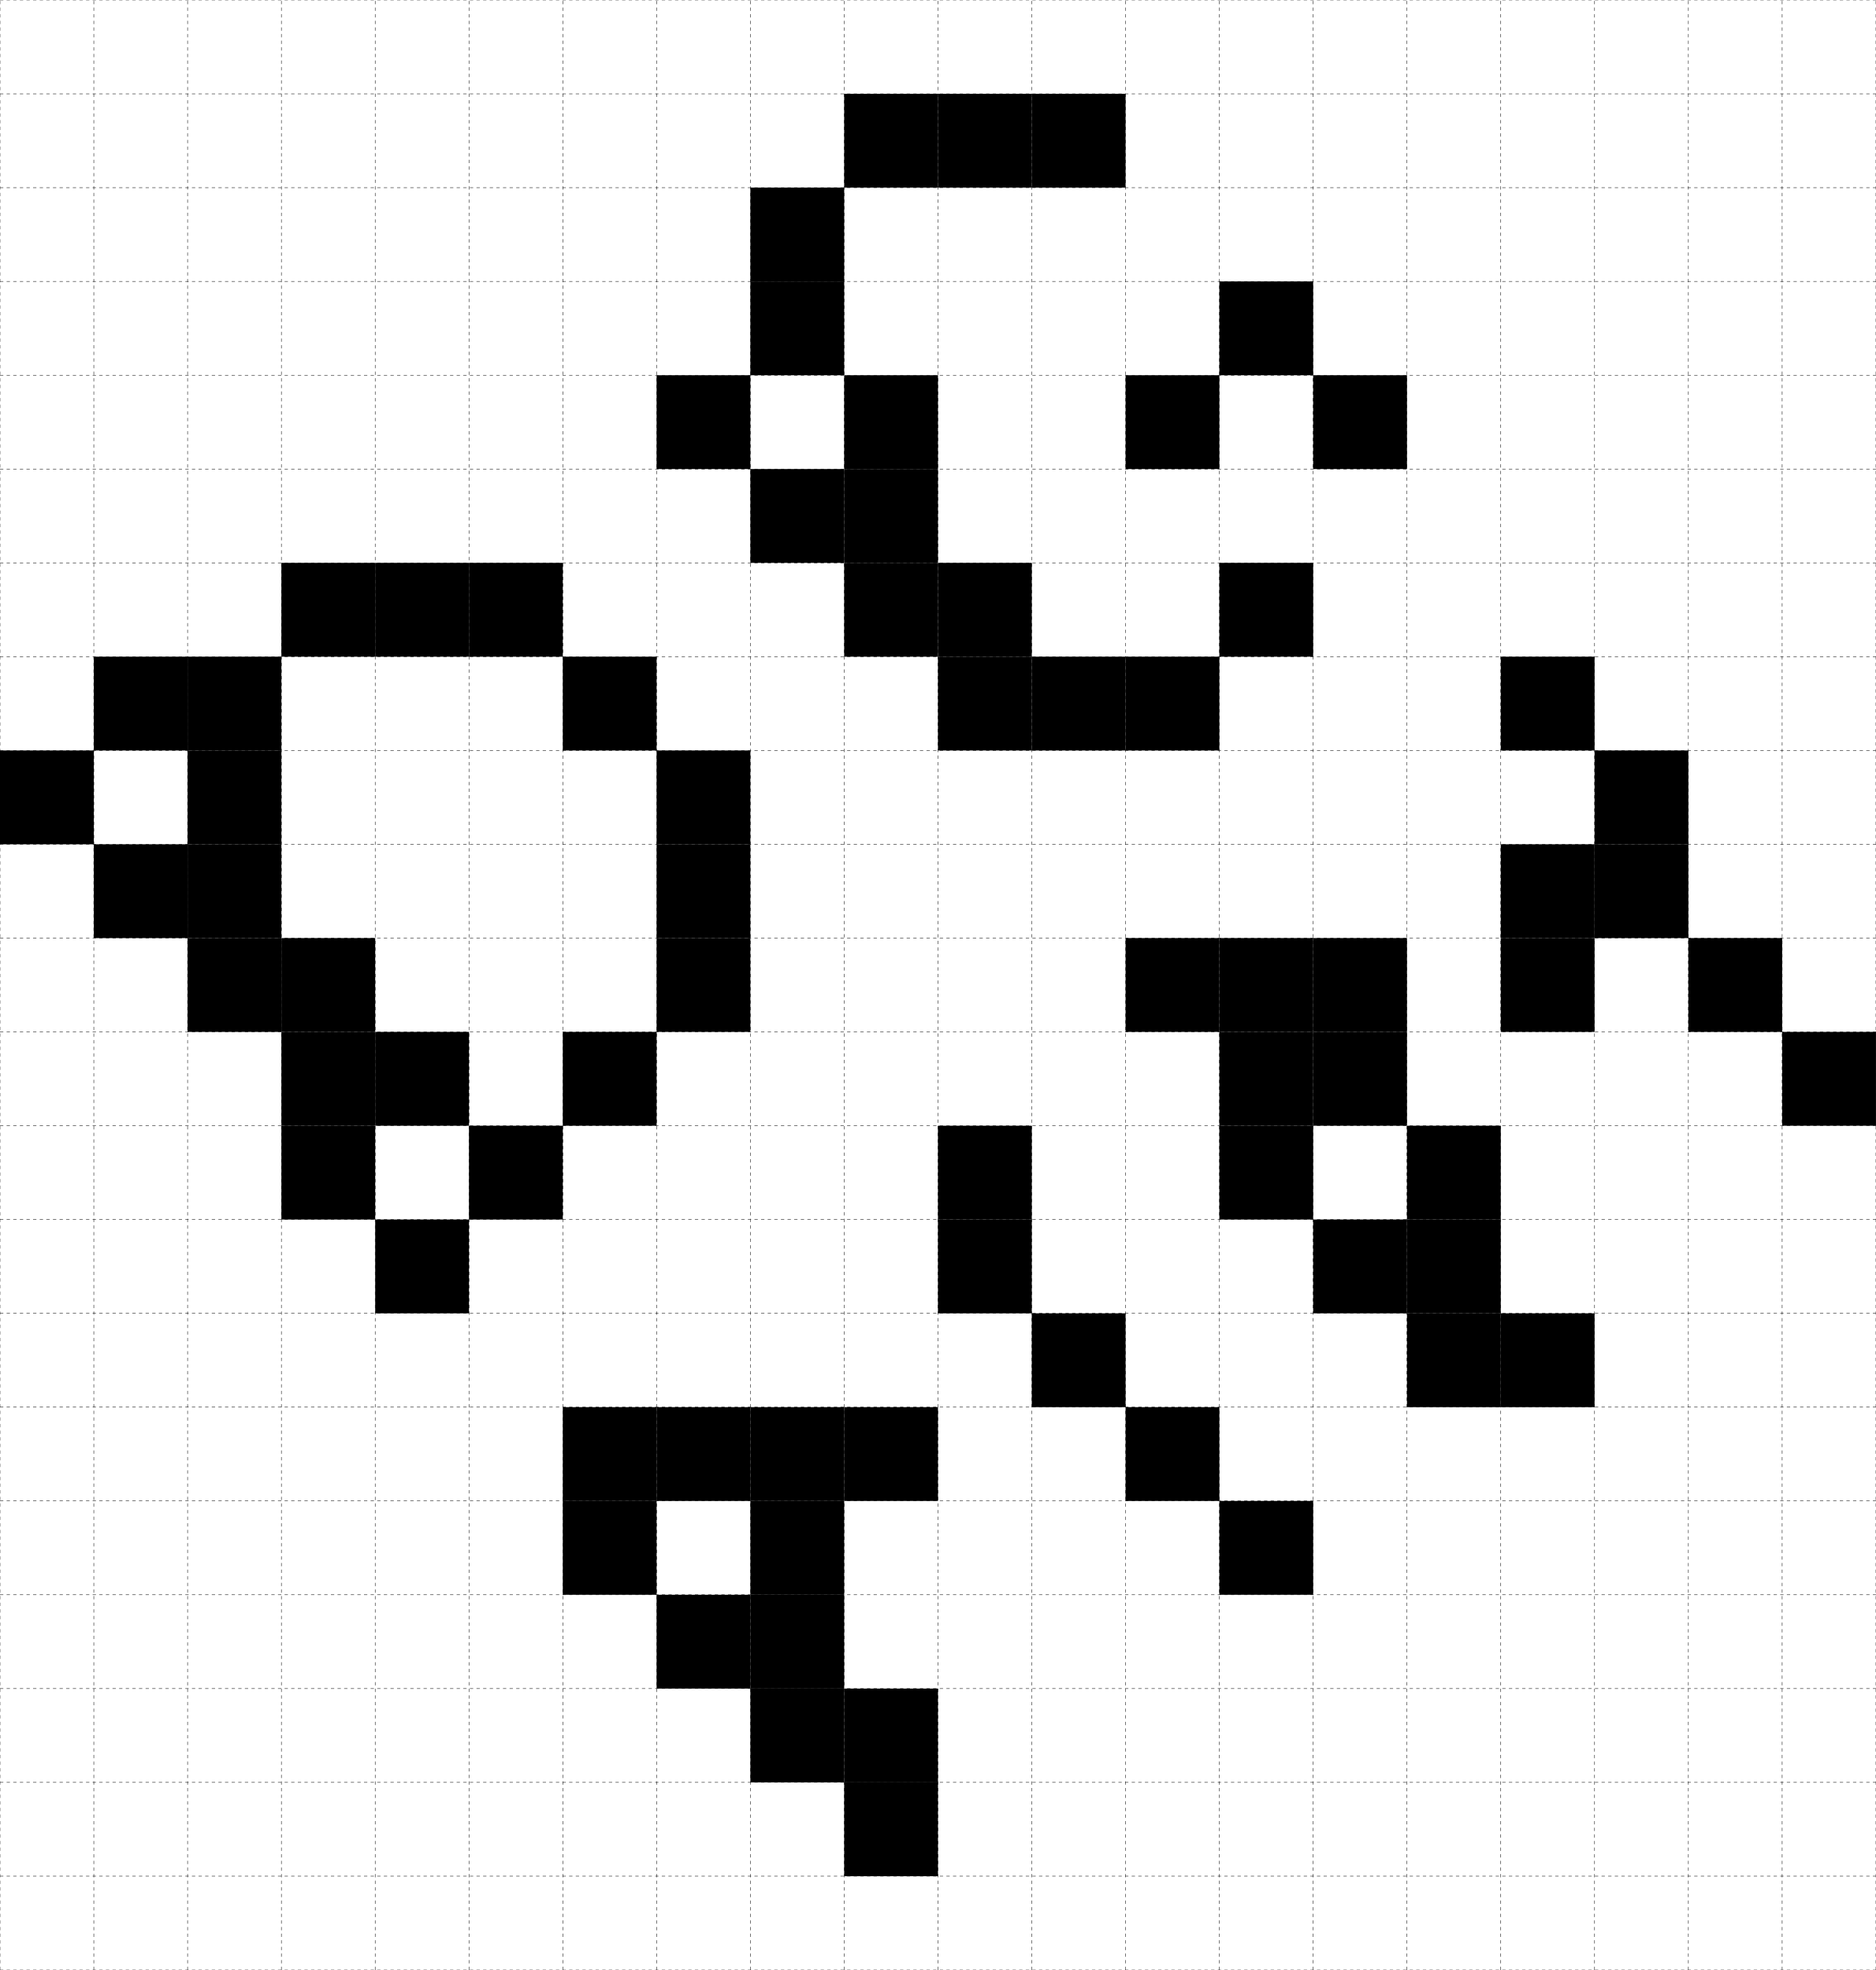
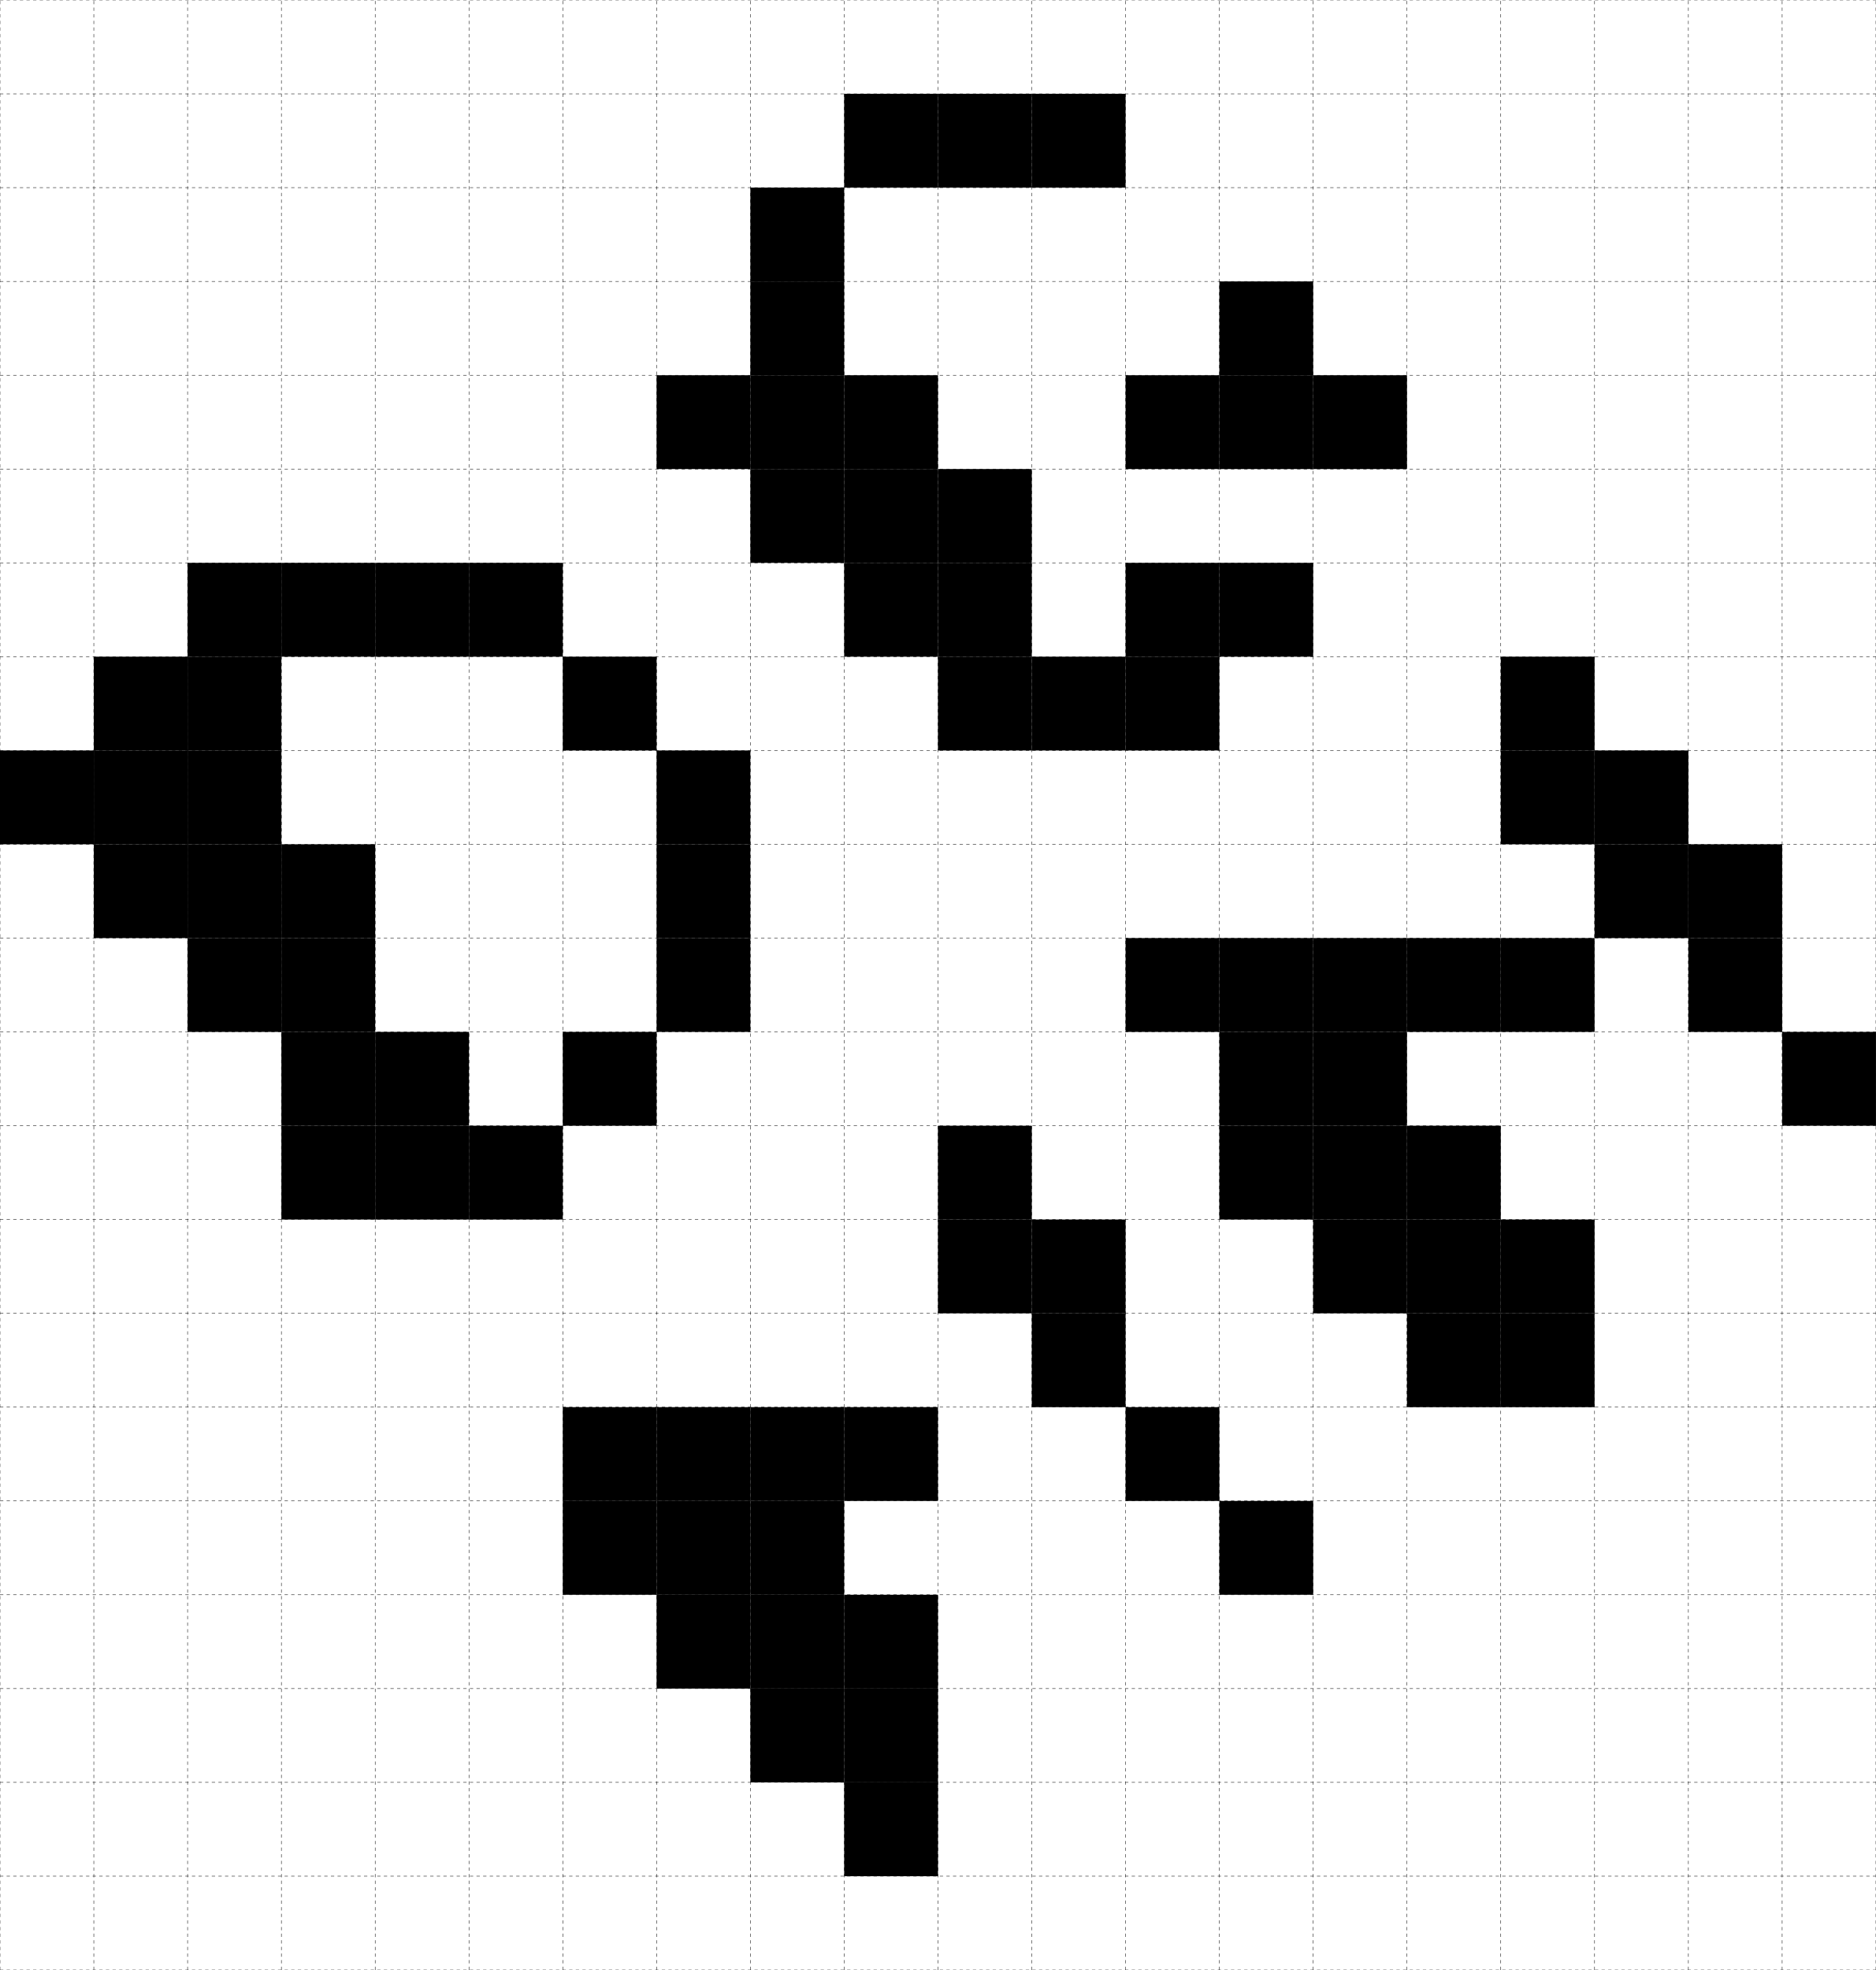
<svg xmlns="http://www.w3.org/2000/svg" width="200mm" height="210mm" viewBox="0 0 566.929 595.276" version="1.1">
  <line x1="0" y1="595.28" x2="0" y2="0" fill="none" stroke="rgb(0,0,0)" stroke-width="0.034mm" style="stroke-linecap:butt;stroke-linejoin:miter;stroke-dasharray:1,1;stroke-dashoffset:0" />
  <line x1="28.35" y1="595.28" x2="28.35" y2="0" fill="none" stroke="rgb(0,0,0)" stroke-width="0.034mm" style="stroke-linecap:butt;stroke-linejoin:miter;stroke-dasharray:1,1;stroke-dashoffset:0" />
  <line x1="56.69" y1="595.28" x2="56.69" y2="0" fill="none" stroke="rgb(0,0,0)" stroke-width="0.034mm" style="stroke-linecap:butt;stroke-linejoin:miter;stroke-dasharray:1,1;stroke-dashoffset:0" />
  <line x1="85.04" y1="595.28" x2="85.04" y2="0" fill="none" stroke="rgb(0,0,0)" stroke-width="0.034mm" style="stroke-linecap:butt;stroke-linejoin:miter;stroke-dasharray:1,1;stroke-dashoffset:0" />
  <line x1="113.39" y1="595.28" x2="113.39" y2="0" fill="none" stroke="rgb(0,0,0)" stroke-width="0.034mm" style="stroke-linecap:butt;stroke-linejoin:miter;stroke-dasharray:1,1;stroke-dashoffset:0" />
  <line x1="141.73" y1="595.28" x2="141.73" y2="0" fill="none" stroke="rgb(0,0,0)" stroke-width="0.034mm" style="stroke-linecap:butt;stroke-linejoin:miter;stroke-dasharray:1,1;stroke-dashoffset:0" />
  <line x1="170.08" y1="595.28" x2="170.08" y2="0" fill="none" stroke="rgb(0,0,0)" stroke-width="0.034mm" style="stroke-linecap:butt;stroke-linejoin:miter;stroke-dasharray:1,1;stroke-dashoffset:0" />
  <line x1="198.43" y1="595.28" x2="198.43" y2="0" fill="none" stroke="rgb(0,0,0)" stroke-width="0.034mm" style="stroke-linecap:butt;stroke-linejoin:miter;stroke-dasharray:1,1;stroke-dashoffset:0" />
  <line x1="226.77" y1="595.28" x2="226.77" y2="0" fill="none" stroke="rgb(0,0,0)" stroke-width="0.034mm" style="stroke-linecap:butt;stroke-linejoin:miter;stroke-dasharray:1,1;stroke-dashoffset:0" />
  <line x1="255.12" y1="595.28" x2="255.12" y2="0" fill="none" stroke="rgb(0,0,0)" stroke-width="0.034mm" style="stroke-linecap:butt;stroke-linejoin:miter;stroke-dasharray:1,1;stroke-dashoffset:0" />
  <line x1="283.46" y1="595.28" x2="283.46" y2="0" fill="none" stroke="rgb(0,0,0)" stroke-width="0.034mm" style="stroke-linecap:butt;stroke-linejoin:miter;stroke-dasharray:1,1;stroke-dashoffset:0" />
  <line x1="311.81" y1="595.28" x2="311.81" y2="0" fill="none" stroke="rgb(0,0,0)" stroke-width="0.034mm" style="stroke-linecap:butt;stroke-linejoin:miter;stroke-dasharray:1,1;stroke-dashoffset:0" />
  <line x1="340.16" y1="595.28" x2="340.16" y2="0" fill="none" stroke="rgb(0,0,0)" stroke-width="0.034mm" style="stroke-linecap:butt;stroke-linejoin:miter;stroke-dasharray:1,1;stroke-dashoffset:0" />
  <line x1="368.5" y1="595.28" x2="368.5" y2="0" fill="none" stroke="rgb(0,0,0)" stroke-width="0.034mm" style="stroke-linecap:butt;stroke-linejoin:miter;stroke-dasharray:1,1;stroke-dashoffset:0" />
  <line x1="396.85" y1="595.28" x2="396.85" y2="0" fill="none" stroke="rgb(0,0,0)" stroke-width="0.034mm" style="stroke-linecap:butt;stroke-linejoin:miter;stroke-dasharray:1,1;stroke-dashoffset:0" />
  <line x1="425.2" y1="595.28" x2="425.2" y2="0" fill="none" stroke="rgb(0,0,0)" stroke-width="0.034mm" style="stroke-linecap:butt;stroke-linejoin:miter;stroke-dasharray:1,1;stroke-dashoffset:0" />
  <line x1="453.54" y1="595.28" x2="453.54" y2="0" fill="none" stroke="rgb(0,0,0)" stroke-width="0.034mm" style="stroke-linecap:butt;stroke-linejoin:miter;stroke-dasharray:1,1;stroke-dashoffset:0" />
  <line x1="481.89" y1="595.28" x2="481.89" y2="0" fill="none" stroke="rgb(0,0,0)" stroke-width="0.034mm" style="stroke-linecap:butt;stroke-linejoin:miter;stroke-dasharray:1,1;stroke-dashoffset:0" />
  <line x1="510.24" y1="595.28" x2="510.24" y2="0" fill="none" stroke="rgb(0,0,0)" stroke-width="0.034mm" style="stroke-linecap:butt;stroke-linejoin:miter;stroke-dasharray:1,1;stroke-dashoffset:0" />
  <line x1="538.58" y1="595.28" x2="538.58" y2="0" fill="none" stroke="rgb(0,0,0)" stroke-width="0.034mm" style="stroke-linecap:butt;stroke-linejoin:miter;stroke-dasharray:1,1;stroke-dashoffset:0" />
  <line x1="566.93" y1="595.28" x2="566.93" y2="0" fill="none" stroke="rgb(0,0,0)" stroke-width="0.034mm" style="stroke-linecap:butt;stroke-linejoin:miter;stroke-dasharray:1,1;stroke-dashoffset:0" />
  <line x1="0" y1="595.28" x2="566.93" y2="595.28" fill="none" stroke="rgb(0,0,0)" stroke-width="0.034mm" style="stroke-linecap:butt;stroke-linejoin:miter;stroke-dasharray:1,1;stroke-dashoffset:0" />
  <line x1="0" y1="566.93" x2="566.93" y2="566.93" fill="none" stroke="rgb(0,0,0)" stroke-width="0.034mm" style="stroke-linecap:butt;stroke-linejoin:miter;stroke-dasharray:1,1;stroke-dashoffset:0" />
  <line x1="0" y1="538.58" x2="566.93" y2="538.58" fill="none" stroke="rgb(0,0,0)" stroke-width="0.034mm" style="stroke-linecap:butt;stroke-linejoin:miter;stroke-dasharray:1,1;stroke-dashoffset:0" />
  <line x1="0" y1="510.24" x2="566.93" y2="510.24" fill="none" stroke="rgb(0,0,0)" stroke-width="0.034mm" style="stroke-linecap:butt;stroke-linejoin:miter;stroke-dasharray:1,1;stroke-dashoffset:0" />
  <line x1="0" y1="481.89" x2="566.93" y2="481.89" fill="none" stroke="rgb(0,0,0)" stroke-width="0.034mm" style="stroke-linecap:butt;stroke-linejoin:miter;stroke-dasharray:1,1;stroke-dashoffset:0" />
  <line x1="0" y1="453.54" x2="566.93" y2="453.54" fill="none" stroke="rgb(0,0,0)" stroke-width="0.034mm" style="stroke-linecap:butt;stroke-linejoin:miter;stroke-dasharray:1,1;stroke-dashoffset:0" />
  <line x1="0" y1="425.2" x2="566.93" y2="425.2" fill="none" stroke="rgb(0,0,0)" stroke-width="0.034mm" style="stroke-linecap:butt;stroke-linejoin:miter;stroke-dasharray:1,1;stroke-dashoffset:0" />
  <line x1="0" y1="396.85" x2="566.93" y2="396.85" fill="none" stroke="rgb(0,0,0)" stroke-width="0.034mm" style="stroke-linecap:butt;stroke-linejoin:miter;stroke-dasharray:1,1;stroke-dashoffset:0" />
  <line x1="0" y1="368.5" x2="566.93" y2="368.5" fill="none" stroke="rgb(0,0,0)" stroke-width="0.034mm" style="stroke-linecap:butt;stroke-linejoin:miter;stroke-dasharray:1,1;stroke-dashoffset:0" />
  <line x1="0" y1="340.16" x2="566.93" y2="340.16" fill="none" stroke="rgb(0,0,0)" stroke-width="0.034mm" style="stroke-linecap:butt;stroke-linejoin:miter;stroke-dasharray:1,1;stroke-dashoffset:0" />
  <line x1="0" y1="311.81" x2="566.93" y2="311.81" fill="none" stroke="rgb(0,0,0)" stroke-width="0.034mm" style="stroke-linecap:butt;stroke-linejoin:miter;stroke-dasharray:1,1;stroke-dashoffset:0" />
  <line x1="0" y1="283.46" x2="566.93" y2="283.46" fill="none" stroke="rgb(0,0,0)" stroke-width="0.034mm" style="stroke-linecap:butt;stroke-linejoin:miter;stroke-dasharray:1,1;stroke-dashoffset:0" />
  <line x1="0" y1="255.12" x2="566.93" y2="255.12" fill="none" stroke="rgb(0,0,0)" stroke-width="0.034mm" style="stroke-linecap:butt;stroke-linejoin:miter;stroke-dasharray:1,1;stroke-dashoffset:0" />
  <line x1="0" y1="226.77" x2="566.93" y2="226.77" fill="none" stroke="rgb(0,0,0)" stroke-width="0.034mm" style="stroke-linecap:butt;stroke-linejoin:miter;stroke-dasharray:1,1;stroke-dashoffset:0" />
  <line x1="0" y1="198.43" x2="566.93" y2="198.43" fill="none" stroke="rgb(0,0,0)" stroke-width="0.034mm" style="stroke-linecap:butt;stroke-linejoin:miter;stroke-dasharray:1,1;stroke-dashoffset:0" />
  <line x1="0" y1="170.08" x2="566.93" y2="170.08" fill="none" stroke="rgb(0,0,0)" stroke-width="0.034mm" style="stroke-linecap:butt;stroke-linejoin:miter;stroke-dasharray:1,1;stroke-dashoffset:0" />
  <line x1="0" y1="141.73" x2="566.93" y2="141.73" fill="none" stroke="rgb(0,0,0)" stroke-width="0.034mm" style="stroke-linecap:butt;stroke-linejoin:miter;stroke-dasharray:1,1;stroke-dashoffset:0" />
  <line x1="0" y1="113.39" x2="566.93" y2="113.39" fill="none" stroke="rgb(0,0,0)" stroke-width="0.034mm" style="stroke-linecap:butt;stroke-linejoin:miter;stroke-dasharray:1,1;stroke-dashoffset:0" />
  <line x1="0" y1="85.04" x2="566.93" y2="85.04" fill="none" stroke="rgb(0,0,0)" stroke-width="0.034mm" style="stroke-linecap:butt;stroke-linejoin:miter;stroke-dasharray:1,1;stroke-dashoffset:0" />
  <line x1="0" y1="56.69" x2="566.93" y2="56.69" fill="none" stroke="rgb(0,0,0)" stroke-width="0.034mm" style="stroke-linecap:butt;stroke-linejoin:miter;stroke-dasharray:1,1;stroke-dashoffset:0" />
  <line x1="0" y1="28.35" x2="566.93" y2="28.35" fill="none" stroke="rgb(0,0,0)" stroke-width="0.034mm" style="stroke-linecap:butt;stroke-linejoin:miter;stroke-dasharray:1,1;stroke-dashoffset:0" />
  <line x1="0" y1="0" x2="566.93" y2="0" fill="none" stroke="rgb(0,0,0)" stroke-width="0.034mm" style="stroke-linecap:butt;stroke-linejoin:miter;stroke-dasharray:1,1;stroke-dashoffset:0" />
  <polygon fill="rgb(0,0,0)" stroke="none" stroke-width="0" style="stroke-linecap:round;stroke-linejoin:round;" points="0,226.77 28.35,226.77 28.35,255.12 0,255.12 0,226.77" />
  <polygon fill="rgb(0,0,0)" stroke="none" stroke-width="0" style="stroke-linecap:round;stroke-linejoin:round;" points="28.35,255.12 56.69,255.12 56.69,283.46 28.35,283.46 28.35,255.12" />
+   <polygon fill="rgb(0,0,0)" stroke="none" stroke-width="0" style="stroke-linecap:round;stroke-linejoin:round;" points="28.35,226.77 56.69,226.77 56.69,255.12 28.35,255.12 28.35,226.77" />
  <polygon fill="rgb(0,0,0)" stroke="none" stroke-width="0" style="stroke-linecap:round;stroke-linejoin:round;" points="28.35,198.43 56.69,198.43 56.69,226.77 28.35,226.77 28.35,198.43" />
  <polygon fill="rgb(0,0,0)" stroke="none" stroke-width="0" style="stroke-linecap:round;stroke-linejoin:round;" points="56.69,283.46 85.04,283.46 85.04,311.81 56.69,311.81 56.69,283.46" />
  <polygon fill="rgb(0,0,0)" stroke="none" stroke-width="0" style="stroke-linecap:round;stroke-linejoin:round;" points="56.69,255.12 85.04,255.12 85.04,283.46 56.69,283.46 56.69,255.12" />
  <polygon fill="rgb(0,0,0)" stroke="none" stroke-width="0" style="stroke-linecap:round;stroke-linejoin:round;" points="56.69,226.77 85.04,226.77 85.04,255.12 56.69,255.12 56.69,226.77" />
  <polygon fill="rgb(0,0,0)" stroke="none" stroke-width="0" style="stroke-linecap:round;stroke-linejoin:round;" points="56.69,198.43 85.04,198.43 85.04,226.77 56.69,226.77 56.69,198.43" />
+   <polygon fill="rgb(0,0,0)" stroke="none" stroke-width="0" style="stroke-linecap:round;stroke-linejoin:round;" points="56.69,170.08 85.04,170.08 85.04,198.43 56.69,198.43 56.69,170.08" />
  <polygon fill="rgb(0,0,0)" stroke="none" stroke-width="0" style="stroke-linecap:round;stroke-linejoin:round;" points="85.04,340.16 113.39,340.16 113.39,368.5 85.04,368.5 85.04,340.16" />
  <polygon fill="rgb(0,0,0)" stroke="none" stroke-width="0" style="stroke-linecap:round;stroke-linejoin:round;" points="85.04,311.81 113.39,311.81 113.39,340.16 85.04,340.16 85.04,311.81" />
  <polygon fill="rgb(0,0,0)" stroke="none" stroke-width="0" style="stroke-linecap:round;stroke-linejoin:round;" points="85.04,283.46 113.39,283.46 113.39,311.81 85.04,311.81 85.04,283.46" />
+   <polygon fill="rgb(0,0,0)" stroke="none" stroke-width="0" style="stroke-linecap:round;stroke-linejoin:round;" points="85.04,255.12 113.39,255.12 113.39,283.46 85.04,283.46 85.04,255.12" />
  <polygon fill="rgb(0,0,0)" stroke="none" stroke-width="0" style="stroke-linecap:round;stroke-linejoin:round;" points="85.04,170.08 113.39,170.08 113.39,198.43 85.04,198.43 85.04,170.08" />
-   <polygon fill="rgb(0,0,0)" stroke="none" stroke-width="0" style="stroke-linecap:round;stroke-linejoin:round;" points="113.39,368.5 141.73,368.5 141.73,396.85 113.39,396.85 113.39,368.5" />
+   <polygon fill="rgb(0,0,0)" stroke="none" stroke-width="0" style="stroke-linecap:round;stroke-linejoin:round;" points="113.39,340.16 141.73,340.16 141.73,368.5 113.39,368.5 113.39,340.16" />
  <polygon fill="rgb(0,0,0)" stroke="none" stroke-width="0" style="stroke-linecap:round;stroke-linejoin:round;" points="113.39,311.81 141.73,311.81 141.73,340.16 113.39,340.16 113.39,311.81" />
  <polygon fill="rgb(0,0,0)" stroke="none" stroke-width="0" style="stroke-linecap:round;stroke-linejoin:round;" points="113.39,170.08 141.73,170.08 141.73,198.43 113.39,198.43 113.39,170.08" />
  <polygon fill="rgb(0,0,0)" stroke="none" stroke-width="0" style="stroke-linecap:round;stroke-linejoin:round;" points="141.73,340.16 170.08,340.16 170.08,368.5 141.73,368.5 141.73,340.16" />
  <polygon fill="rgb(0,0,0)" stroke="none" stroke-width="0" style="stroke-linecap:round;stroke-linejoin:round;" points="141.73,170.08 170.08,170.08 170.08,198.43 141.73,198.43 141.73,170.08" />
  <polygon fill="rgb(0,0,0)" stroke="none" stroke-width="0" style="stroke-linecap:round;stroke-linejoin:round;" points="170.08,453.54 198.43,453.54 198.43,481.89 170.08,481.89 170.08,453.54" />
  <polygon fill="rgb(0,0,0)" stroke="none" stroke-width="0" style="stroke-linecap:round;stroke-linejoin:round;" points="170.08,425.2 198.43,425.2 198.43,453.54 170.08,453.54 170.08,425.2" />
  <polygon fill="rgb(0,0,0)" stroke="none" stroke-width="0" style="stroke-linecap:round;stroke-linejoin:round;" points="170.08,311.81 198.43,311.81 198.43,340.16 170.08,340.16 170.08,311.81" />
  <polygon fill="rgb(0,0,0)" stroke="none" stroke-width="0" style="stroke-linecap:round;stroke-linejoin:round;" points="170.08,198.43 198.43,198.43 198.43,226.77 170.08,226.77 170.08,198.43" />
  <polygon fill="rgb(0,0,0)" stroke="none" stroke-width="0" style="stroke-linecap:round;stroke-linejoin:round;" points="198.43,481.89 226.77,481.89 226.77,510.24 198.43,510.24 198.43,481.89" />
+   <polygon fill="rgb(0,0,0)" stroke="none" stroke-width="0" style="stroke-linecap:round;stroke-linejoin:round;" points="198.43,453.54 226.77,453.54 226.77,481.89 198.43,481.89 198.43,453.54" />
  <polygon fill="rgb(0,0,0)" stroke="none" stroke-width="0" style="stroke-linecap:round;stroke-linejoin:round;" points="198.43,425.2 226.77,425.2 226.77,453.54 198.43,453.54 198.43,425.2" />
  <polygon fill="rgb(0,0,0)" stroke="none" stroke-width="0" style="stroke-linecap:round;stroke-linejoin:round;" points="198.43,283.46 226.77,283.46 226.77,311.81 198.43,311.81 198.43,283.46" />
  <polygon fill="rgb(0,0,0)" stroke="none" stroke-width="0" style="stroke-linecap:round;stroke-linejoin:round;" points="198.43,255.12 226.77,255.12 226.77,283.46 198.43,283.46 198.43,255.12" />
  <polygon fill="rgb(0,0,0)" stroke="none" stroke-width="0" style="stroke-linecap:round;stroke-linejoin:round;" points="198.43,226.77 226.77,226.77 226.77,255.12 198.43,255.12 198.43,226.77" />
  <polygon fill="rgb(0,0,0)" stroke="none" stroke-width="0" style="stroke-linecap:round;stroke-linejoin:round;" points="198.43,113.39 226.77,113.39 226.77,141.73 198.43,141.73 198.43,113.39" />
  <polygon fill="rgb(0,0,0)" stroke="none" stroke-width="0" style="stroke-linecap:round;stroke-linejoin:round;" points="226.77,510.24 255.12,510.24 255.12,538.58 226.77,538.58 226.77,510.24" />
  <polygon fill="rgb(0,0,0)" stroke="none" stroke-width="0" style="stroke-linecap:round;stroke-linejoin:round;" points="226.77,481.89 255.12,481.89 255.12,510.24 226.77,510.24 226.77,481.89" />
  <polygon fill="rgb(0,0,0)" stroke="none" stroke-width="0" style="stroke-linecap:round;stroke-linejoin:round;" points="226.77,453.54 255.12,453.54 255.12,481.89 226.77,481.89 226.77,453.54" />
  <polygon fill="rgb(0,0,0)" stroke="none" stroke-width="0" style="stroke-linecap:round;stroke-linejoin:round;" points="226.77,425.2 255.12,425.2 255.12,453.54 226.77,453.54 226.77,425.2" />
  <polygon fill="rgb(0,0,0)" stroke="none" stroke-width="0" style="stroke-linecap:round;stroke-linejoin:round;" points="226.77,141.73 255.12,141.73 255.12,170.08 226.77,170.08 226.77,141.73" />
+   <polygon fill="rgb(0,0,0)" stroke="none" stroke-width="0" style="stroke-linecap:round;stroke-linejoin:round;" points="226.77,113.39 255.12,113.39 255.12,141.73 226.77,141.73 226.77,113.39" />
  <polygon fill="rgb(0,0,0)" stroke="none" stroke-width="0" style="stroke-linecap:round;stroke-linejoin:round;" points="226.77,85.04 255.12,85.04 255.12,113.39 226.77,113.39 226.77,85.04" />
  <polygon fill="rgb(0,0,0)" stroke="none" stroke-width="0" style="stroke-linecap:round;stroke-linejoin:round;" points="226.77,56.69 255.12,56.69 255.12,85.04 226.77,85.04 226.77,56.69" />
  <polygon fill="rgb(0,0,0)" stroke="none" stroke-width="0" style="stroke-linecap:round;stroke-linejoin:round;" points="255.12,538.58 283.46,538.58 283.46,566.93 255.12,566.93 255.12,538.58" />
  <polygon fill="rgb(0,0,0)" stroke="none" stroke-width="0" style="stroke-linecap:round;stroke-linejoin:round;" points="255.12,510.24 283.46,510.24 283.46,538.58 255.12,538.58 255.12,510.24" />
+   <polygon fill="rgb(0,0,0)" stroke="none" stroke-width="0" style="stroke-linecap:round;stroke-linejoin:round;" points="255.12,481.89 283.46,481.89 283.46,510.24 255.12,510.24 255.12,481.89" />
  <polygon fill="rgb(0,0,0)" stroke="none" stroke-width="0" style="stroke-linecap:round;stroke-linejoin:round;" points="255.12,425.2 283.46,425.2 283.46,453.54 255.12,453.54 255.12,425.2" />
  <polygon fill="rgb(0,0,0)" stroke="none" stroke-width="0" style="stroke-linecap:round;stroke-linejoin:round;" points="255.12,170.08 283.46,170.08 283.46,198.43 255.12,198.43 255.12,170.08" />
  <polygon fill="rgb(0,0,0)" stroke="none" stroke-width="0" style="stroke-linecap:round;stroke-linejoin:round;" points="255.12,141.73 283.46,141.73 283.46,170.08 255.12,170.08 255.12,141.73" />
  <polygon fill="rgb(0,0,0)" stroke="none" stroke-width="0" style="stroke-linecap:round;stroke-linejoin:round;" points="255.12,113.39 283.46,113.39 283.46,141.73 255.12,141.73 255.12,113.39" />
  <polygon fill="rgb(0,0,0)" stroke="none" stroke-width="0" style="stroke-linecap:round;stroke-linejoin:round;" points="255.12,28.35 283.46,28.35 283.46,56.69 255.12,56.69 255.12,28.35" />
  <polygon fill="rgb(0,0,0)" stroke="none" stroke-width="0" style="stroke-linecap:round;stroke-linejoin:round;" points="283.46,368.5 311.81,368.5 311.81,396.85 283.46,396.85 283.46,368.5" />
  <polygon fill="rgb(0,0,0)" stroke="none" stroke-width="0" style="stroke-linecap:round;stroke-linejoin:round;" points="283.46,340.16 311.81,340.16 311.81,368.5 283.46,368.5 283.46,340.16" />
  <polygon fill="rgb(0,0,0)" stroke="none" stroke-width="0" style="stroke-linecap:round;stroke-linejoin:round;" points="283.46,198.43 311.81,198.43 311.81,226.77 283.46,226.77 283.46,198.43" />
  <polygon fill="rgb(0,0,0)" stroke="none" stroke-width="0" style="stroke-linecap:round;stroke-linejoin:round;" points="283.46,170.08 311.81,170.08 311.81,198.43 283.46,198.43 283.46,170.08" />
+   <polygon fill="rgb(0,0,0)" stroke="none" stroke-width="0" style="stroke-linecap:round;stroke-linejoin:round;" points="283.46,141.73 311.81,141.73 311.81,170.08 283.46,170.08 283.46,141.73" />
  <polygon fill="rgb(0,0,0)" stroke="none" stroke-width="0" style="stroke-linecap:round;stroke-linejoin:round;" points="283.46,28.35 311.81,28.35 311.81,56.69 283.46,56.69 283.46,28.35" />
  <polygon fill="rgb(0,0,0)" stroke="none" stroke-width="0" style="stroke-linecap:round;stroke-linejoin:round;" points="311.81,396.85 340.16,396.85 340.16,425.2 311.81,425.2 311.81,396.85" />
+   <polygon fill="rgb(0,0,0)" stroke="none" stroke-width="0" style="stroke-linecap:round;stroke-linejoin:round;" points="311.81,368.5 340.16,368.5 340.16,396.85 311.81,396.85 311.81,368.5" />
  <polygon fill="rgb(0,0,0)" stroke="none" stroke-width="0" style="stroke-linecap:round;stroke-linejoin:round;" points="311.81,198.43 340.16,198.43 340.16,226.77 311.81,226.77 311.81,198.43" />
  <polygon fill="rgb(0,0,0)" stroke="none" stroke-width="0" style="stroke-linecap:round;stroke-linejoin:round;" points="311.81,28.35 340.16,28.35 340.16,56.69 311.81,56.69 311.81,28.35" />
  <polygon fill="rgb(0,0,0)" stroke="none" stroke-width="0" style="stroke-linecap:round;stroke-linejoin:round;" points="340.16,425.2 368.5,425.2 368.5,453.54 340.16,453.54 340.16,425.2" />
  <polygon fill="rgb(0,0,0)" stroke="none" stroke-width="0" style="stroke-linecap:round;stroke-linejoin:round;" points="340.16,283.46 368.5,283.46 368.5,311.81 340.16,311.81 340.16,283.46" />
  <polygon fill="rgb(0,0,0)" stroke="none" stroke-width="0" style="stroke-linecap:round;stroke-linejoin:round;" points="340.16,198.43 368.5,198.43 368.5,226.77 340.16,226.77 340.16,198.43" />
+   <polygon fill="rgb(0,0,0)" stroke="none" stroke-width="0" style="stroke-linecap:round;stroke-linejoin:round;" points="340.16,170.08 368.5,170.08 368.5,198.43 340.16,198.43 340.16,170.08" />
  <polygon fill="rgb(0,0,0)" stroke="none" stroke-width="0" style="stroke-linecap:round;stroke-linejoin:round;" points="340.16,113.39 368.5,113.39 368.5,141.73 340.16,141.73 340.16,113.39" />
  <polygon fill="rgb(0,0,0)" stroke="none" stroke-width="0" style="stroke-linecap:round;stroke-linejoin:round;" points="368.5,453.54 396.85,453.54 396.85,481.89 368.5,481.89 368.5,453.54" />
  <polygon fill="rgb(0,0,0)" stroke="none" stroke-width="0" style="stroke-linecap:round;stroke-linejoin:round;" points="368.5,340.16 396.85,340.16 396.85,368.5 368.5,368.5 368.5,340.16" />
  <polygon fill="rgb(0,0,0)" stroke="none" stroke-width="0" style="stroke-linecap:round;stroke-linejoin:round;" points="368.5,311.81 396.85,311.81 396.85,340.16 368.5,340.16 368.5,311.81" />
  <polygon fill="rgb(0,0,0)" stroke="none" stroke-width="0" style="stroke-linecap:round;stroke-linejoin:round;" points="368.5,283.46 396.85,283.46 396.85,311.81 368.5,311.81 368.5,283.46" />
  <polygon fill="rgb(0,0,0)" stroke="none" stroke-width="0" style="stroke-linecap:round;stroke-linejoin:round;" points="368.5,170.08 396.85,170.08 396.85,198.43 368.5,198.43 368.5,170.08" />
+   <polygon fill="rgb(0,0,0)" stroke="none" stroke-width="0" style="stroke-linecap:round;stroke-linejoin:round;" points="368.5,113.39 396.85,113.39 396.85,141.73 368.5,141.73 368.5,113.39" />
  <polygon fill="rgb(0,0,0)" stroke="none" stroke-width="0" style="stroke-linecap:round;stroke-linejoin:round;" points="368.5,85.04 396.85,85.04 396.85,113.39 368.5,113.39 368.5,85.04" />
  <polygon fill="rgb(0,0,0)" stroke="none" stroke-width="0" style="stroke-linecap:round;stroke-linejoin:round;" points="396.85,368.5 425.2,368.5 425.2,396.85 396.85,396.85 396.85,368.5" />
+   <polygon fill="rgb(0,0,0)" stroke="none" stroke-width="0" style="stroke-linecap:round;stroke-linejoin:round;" points="396.85,340.16 425.2,340.16 425.2,368.5 396.85,368.5 396.85,340.16" />
  <polygon fill="rgb(0,0,0)" stroke="none" stroke-width="0" style="stroke-linecap:round;stroke-linejoin:round;" points="396.85,311.81 425.2,311.81 425.2,340.16 396.85,340.16 396.85,311.81" />
  <polygon fill="rgb(0,0,0)" stroke="none" stroke-width="0" style="stroke-linecap:round;stroke-linejoin:round;" points="396.85,283.46 425.2,283.46 425.2,311.81 396.85,311.81 396.85,283.46" />
  <polygon fill="rgb(0,0,0)" stroke="none" stroke-width="0" style="stroke-linecap:round;stroke-linejoin:round;" points="396.85,113.39 425.2,113.39 425.2,141.73 396.85,141.73 396.85,113.39" />
  <polygon fill="rgb(0,0,0)" stroke="none" stroke-width="0" style="stroke-linecap:round;stroke-linejoin:round;" points="425.2,396.85 453.54,396.85 453.54,425.2 425.2,425.2 425.2,396.85" />
  <polygon fill="rgb(0,0,0)" stroke="none" stroke-width="0" style="stroke-linecap:round;stroke-linejoin:round;" points="425.2,368.5 453.54,368.5 453.54,396.85 425.2,396.85 425.2,368.5" />
  <polygon fill="rgb(0,0,0)" stroke="none" stroke-width="0" style="stroke-linecap:round;stroke-linejoin:round;" points="425.2,340.16 453.54,340.16 453.54,368.5 425.2,368.5 425.2,340.16" />
+   <polygon fill="rgb(0,0,0)" stroke="none" stroke-width="0" style="stroke-linecap:round;stroke-linejoin:round;" points="425.2,283.46 453.54,283.46 453.54,311.81 425.2,311.81 425.2,283.46" />
  <polygon fill="rgb(0,0,0)" stroke="none" stroke-width="0" style="stroke-linecap:round;stroke-linejoin:round;" points="453.54,396.85 481.89,396.85 481.89,425.2 453.54,425.2 453.54,396.85" />
+   <polygon fill="rgb(0,0,0)" stroke="none" stroke-width="0" style="stroke-linecap:round;stroke-linejoin:round;" points="453.54,368.5 481.89,368.5 481.89,396.85 453.54,396.85 453.54,368.5" />
  <polygon fill="rgb(0,0,0)" stroke="none" stroke-width="0" style="stroke-linecap:round;stroke-linejoin:round;" points="453.54,283.46 481.89,283.46 481.89,311.81 453.54,311.81 453.54,283.46" />
-   <polygon fill="rgb(0,0,0)" stroke="none" stroke-width="0" style="stroke-linecap:round;stroke-linejoin:round;" points="453.54,255.12 481.89,255.12 481.89,283.46 453.54,283.46 453.54,255.12" />
+   <polygon fill="rgb(0,0,0)" stroke="none" stroke-width="0" style="stroke-linecap:round;stroke-linejoin:round;" points="453.54,226.77 481.89,226.77 481.89,255.12 453.54,255.12 453.54,226.77" />
  <polygon fill="rgb(0,0,0)" stroke="none" stroke-width="0" style="stroke-linecap:round;stroke-linejoin:round;" points="453.54,198.43 481.89,198.43 481.89,226.77 453.54,226.77 453.54,198.43" />
  <polygon fill="rgb(0,0,0)" stroke="none" stroke-width="0" style="stroke-linecap:round;stroke-linejoin:round;" points="481.89,255.12 510.24,255.12 510.24,283.46 481.89,283.46 481.89,255.12" />
  <polygon fill="rgb(0,0,0)" stroke="none" stroke-width="0" style="stroke-linecap:round;stroke-linejoin:round;" points="481.89,226.77 510.24,226.77 510.24,255.12 481.89,255.12 481.89,226.77" />
  <polygon fill="rgb(0,0,0)" stroke="none" stroke-width="0" style="stroke-linecap:round;stroke-linejoin:round;" points="510.24,283.46 538.58,283.46 538.58,311.81 510.24,311.81 510.24,283.46" />
+   <polygon fill="rgb(0,0,0)" stroke="none" stroke-width="0" style="stroke-linecap:round;stroke-linejoin:round;" points="510.24,255.12 538.58,255.12 538.58,283.46 510.24,283.46 510.24,255.12" />
  <polygon fill="rgb(0,0,0)" stroke="none" stroke-width="0" style="stroke-linecap:round;stroke-linejoin:round;" points="538.58,311.81 566.93,311.81 566.93,340.16 538.58,340.16 538.58,311.81" />
</svg>
